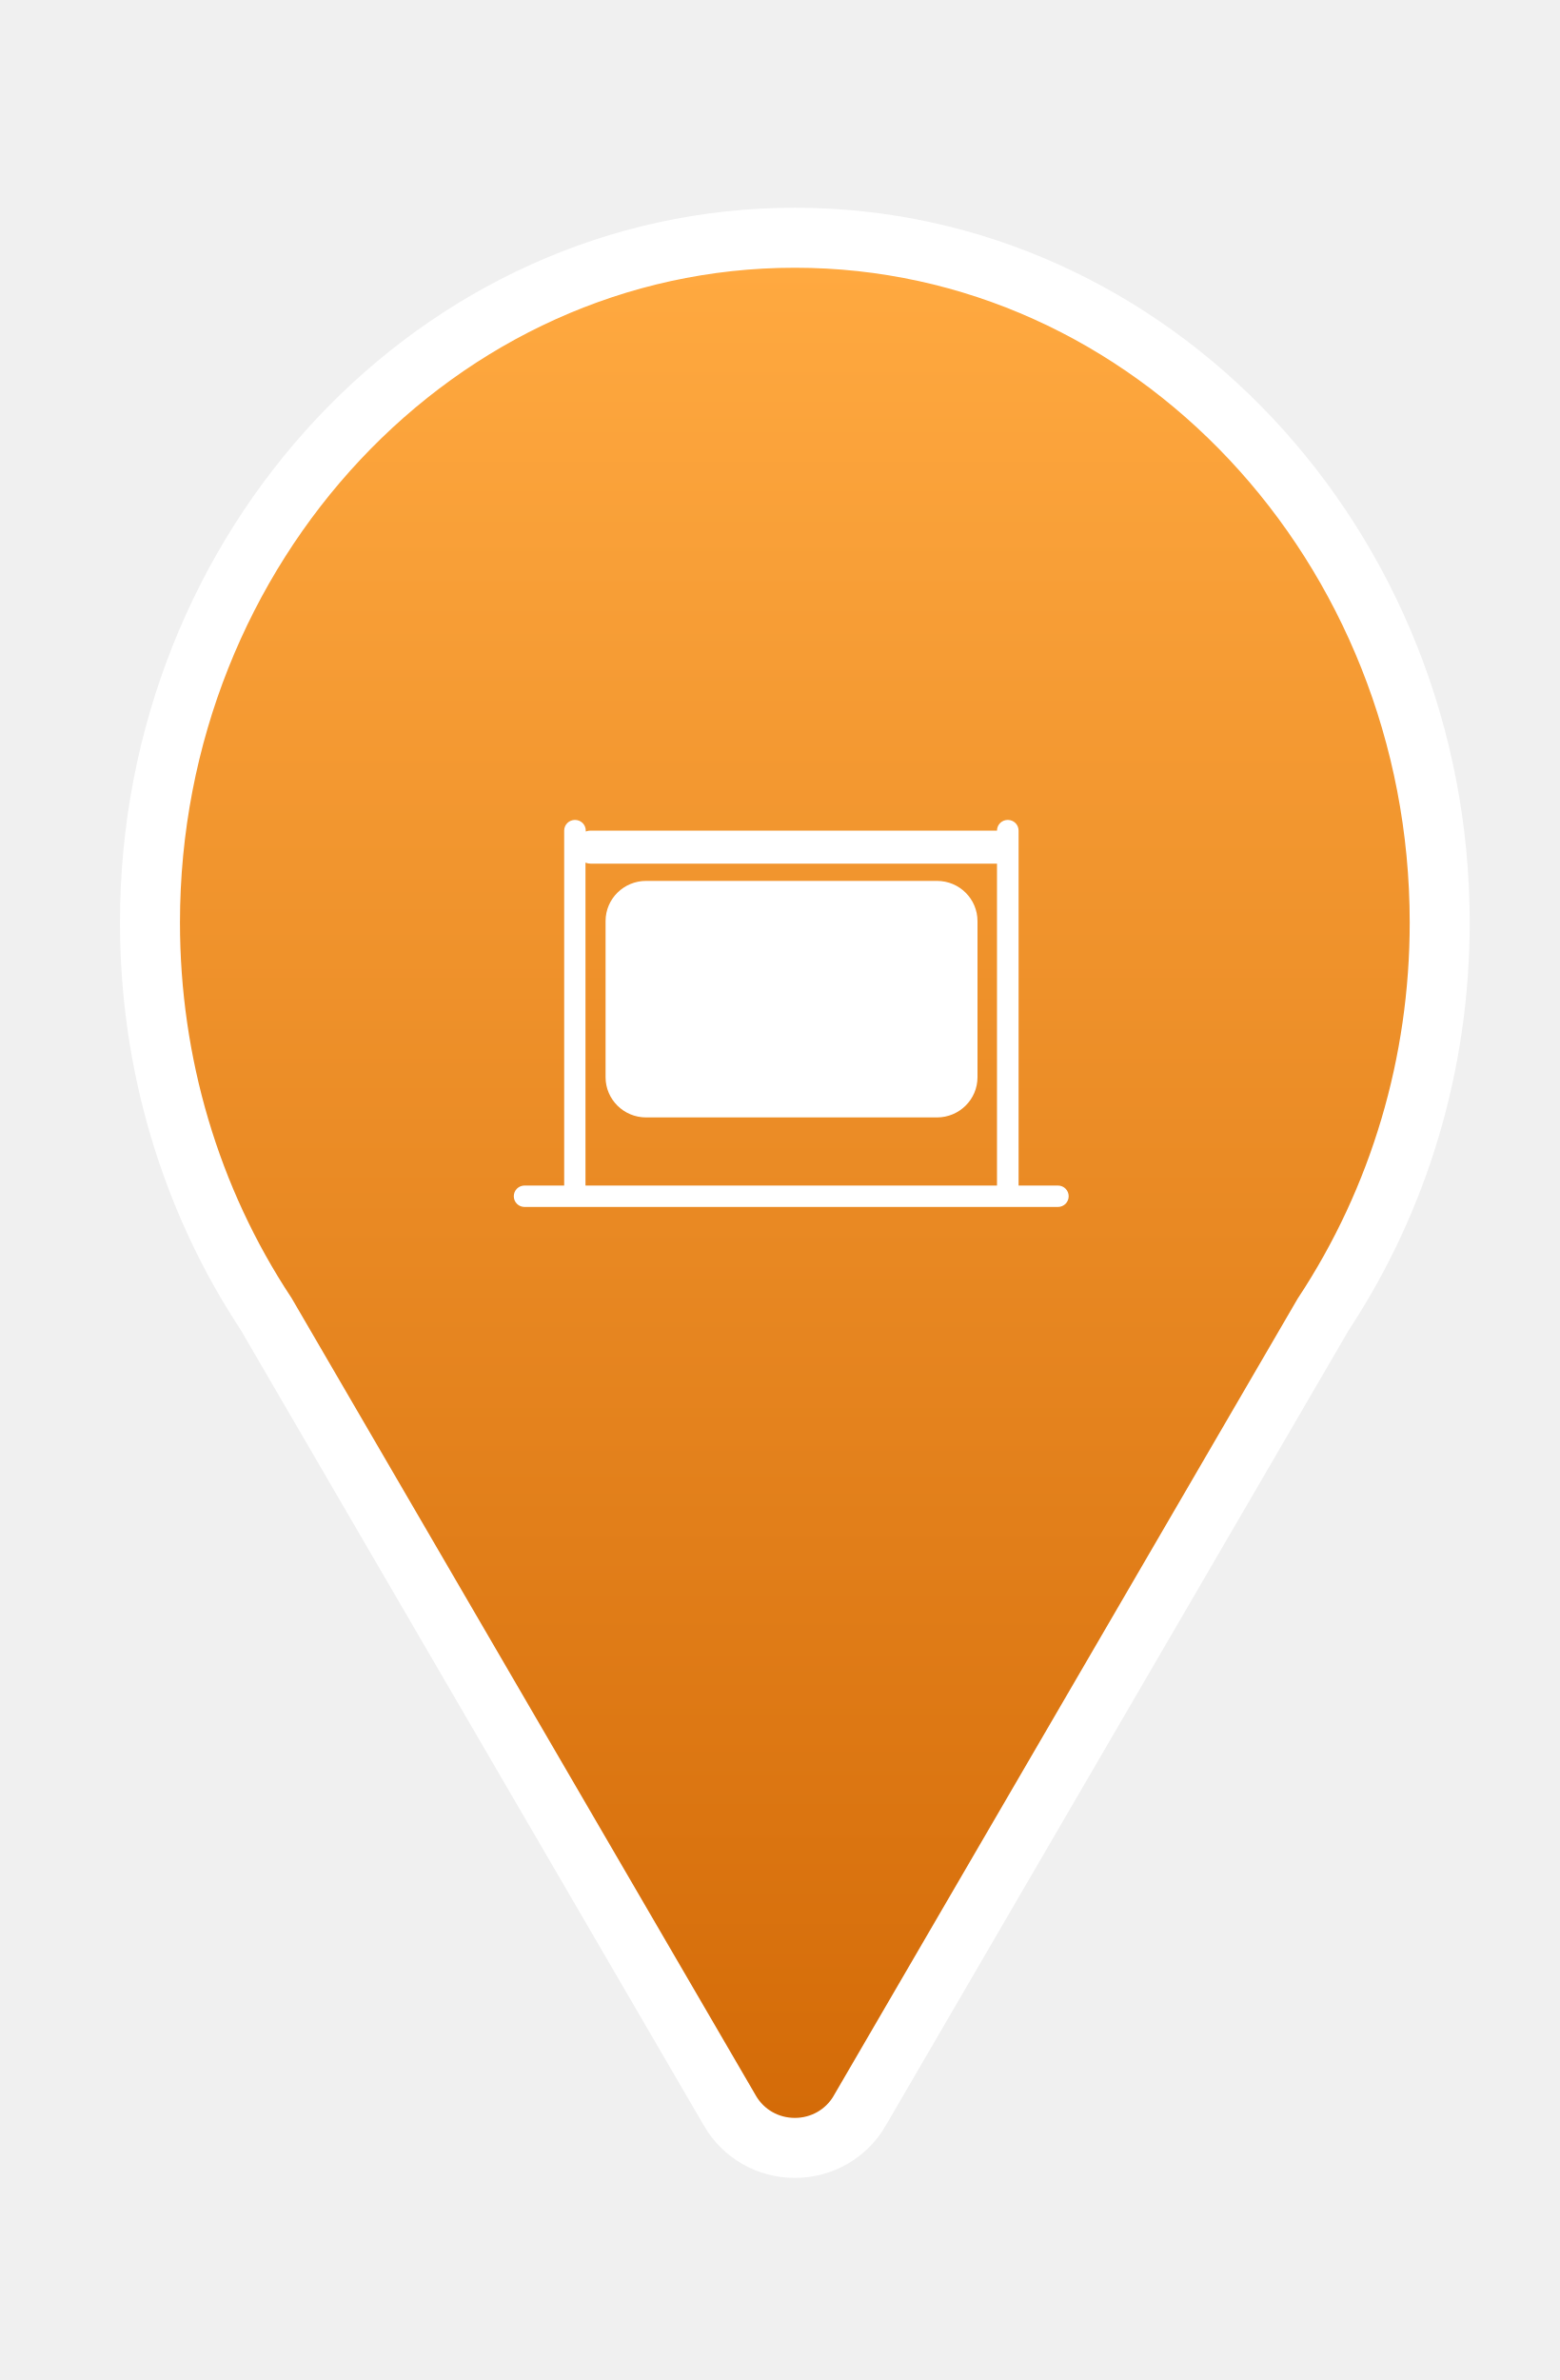
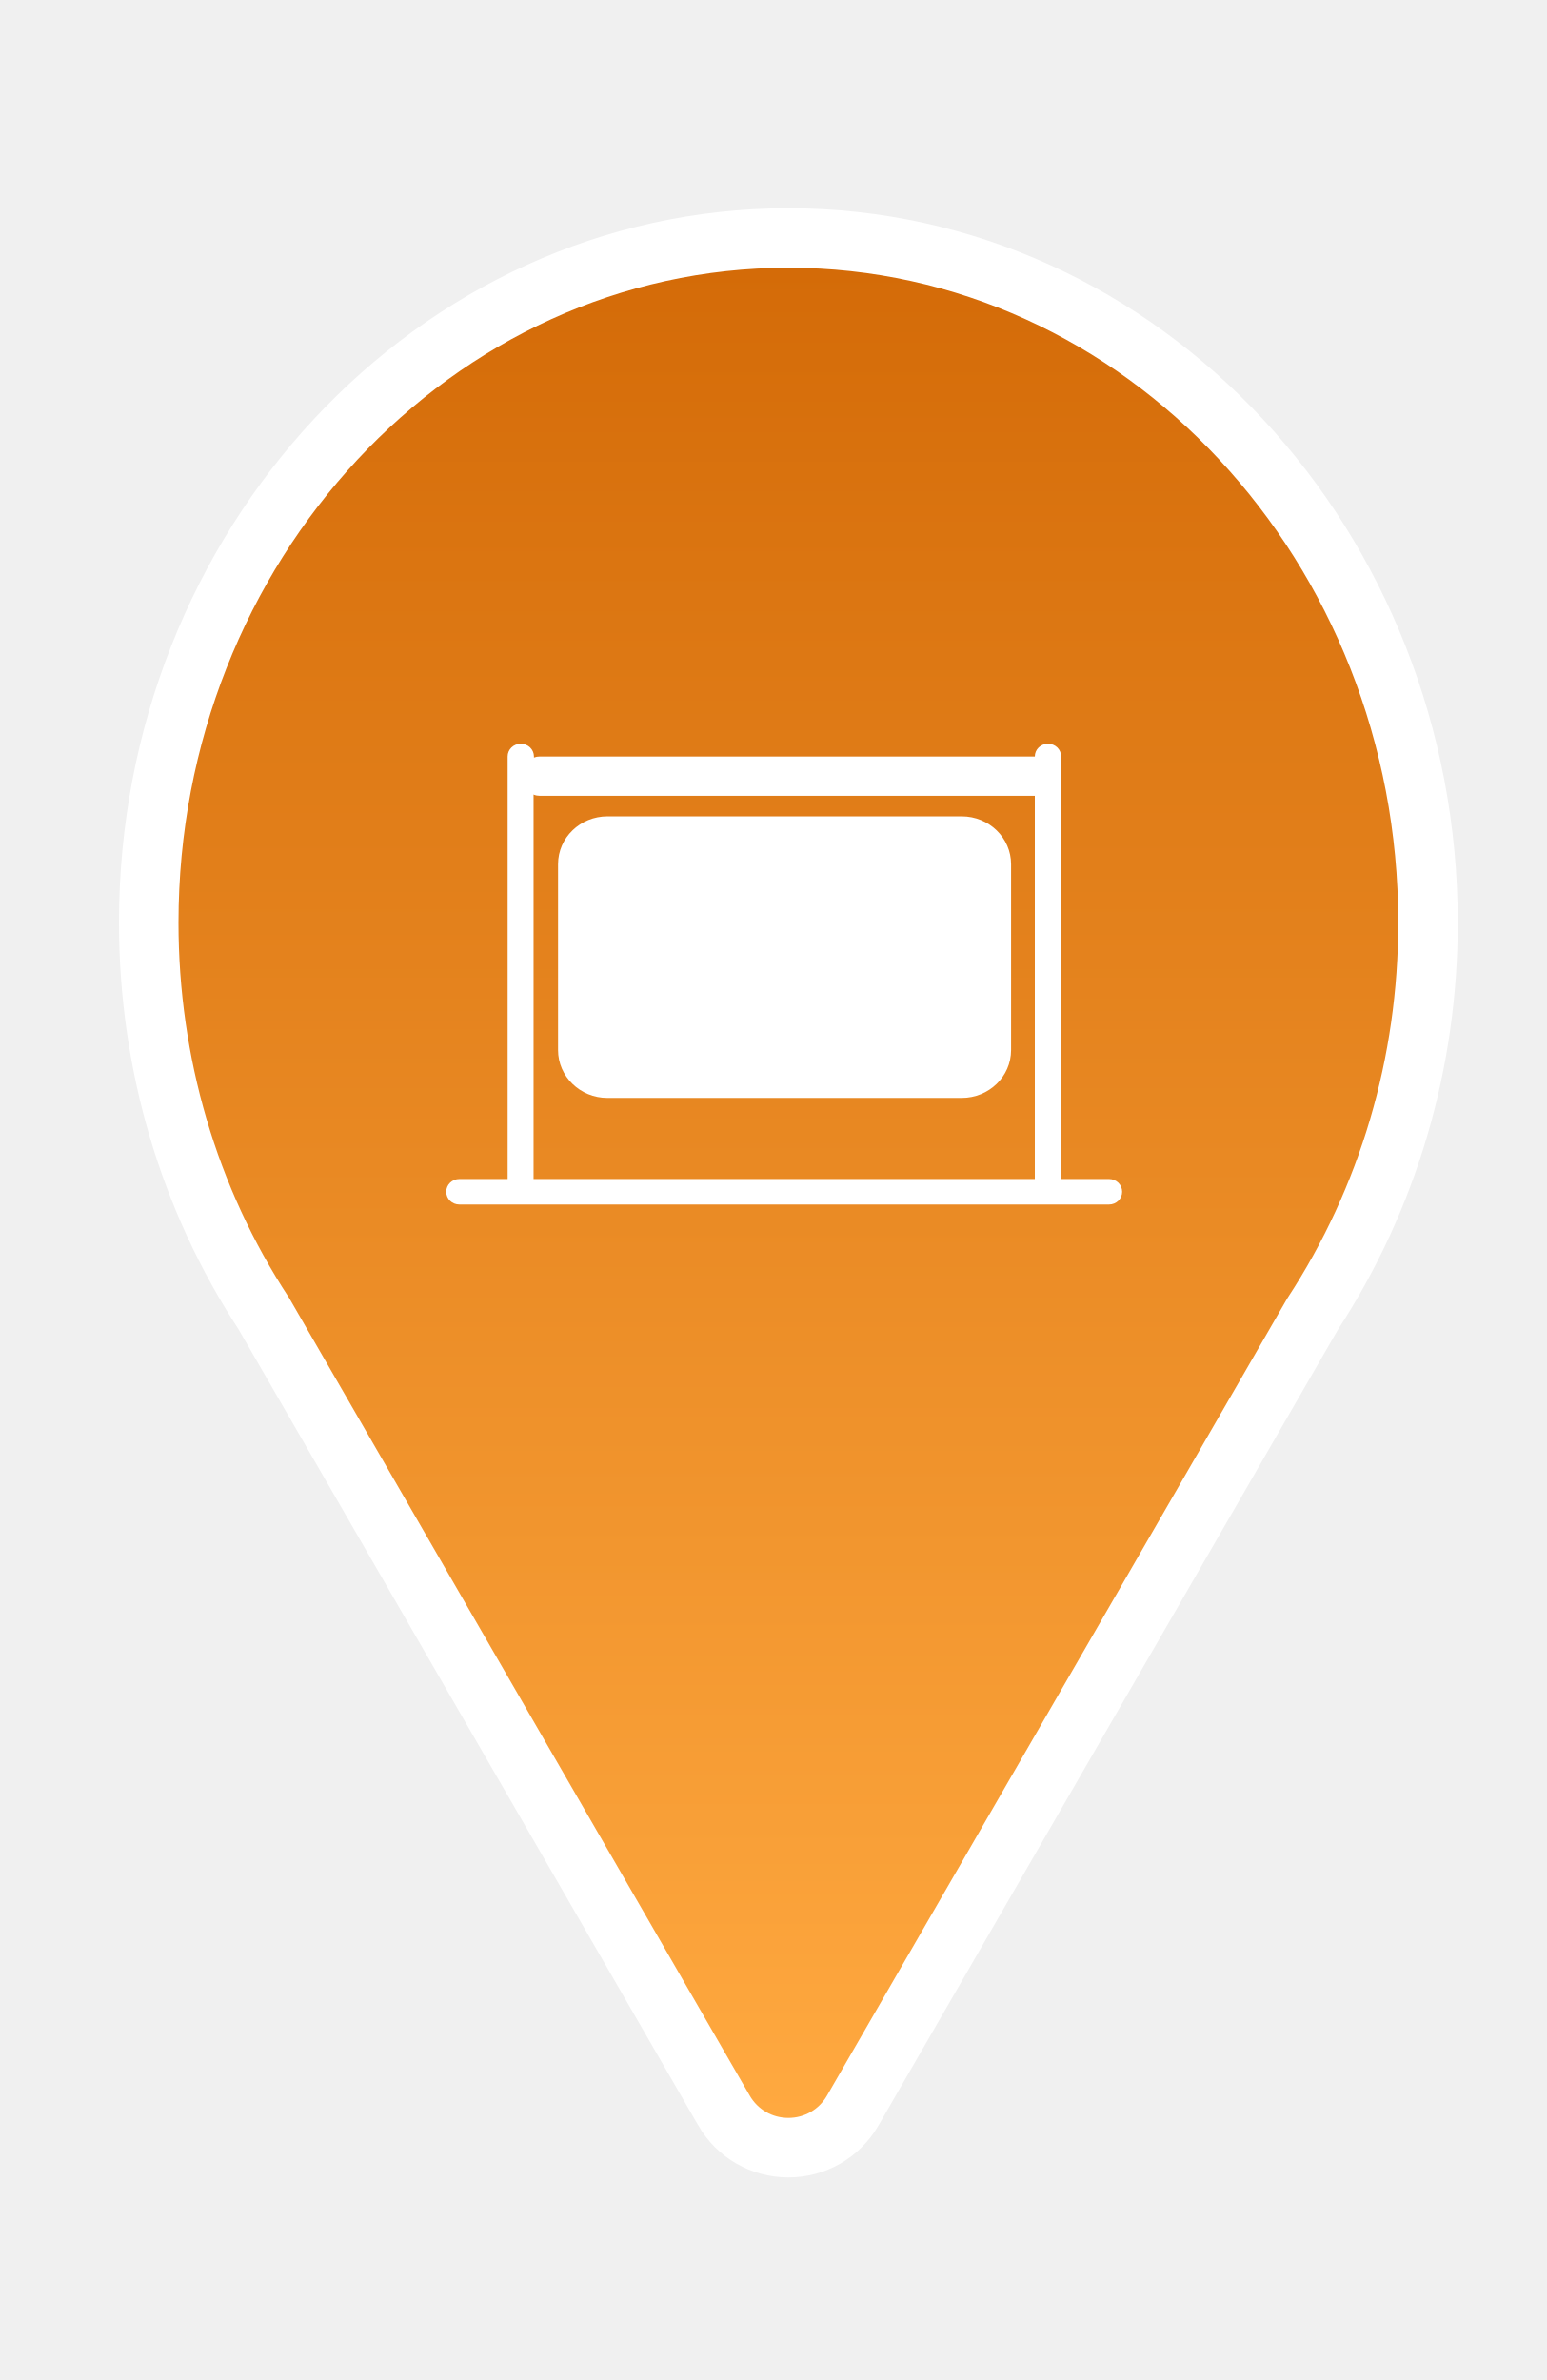
- <svg xmlns="http://www.w3.org/2000/svg" width="78" height="119" viewBox="0 0 78 119" fill="none">
-   <path d="M39.75 11.887C57.615 11.887 72 27.331 72 46.128C72 53.15 69.992 59.935 66.172 65.723L42.997 105.53L42.998 105.531C42.32 106.702 41.085 107.395 39.75 107.395C38.415 107.395 37.18 106.702 36.502 105.531V105.53L13.31 65.699C9.511 59.95 7.5 53.156 7.5 46.128C7.5 27.331 21.885 11.887 39.75 11.887Z" fill="url(#paint0_linear_1484_25820)" stroke="white" stroke-width="3" />
-   <path d="M52.92 59.277H50.94V41.531C50.94 41.234 50.7 40.996 50.4 40.996C50.1 40.996 49.86 41.234 49.86 41.531H29.535C29.445 41.531 29.37 41.546 29.295 41.576V41.531C29.295 41.234 29.055 40.996 28.755 40.996C28.455 40.996 28.215 41.234 28.215 41.531V59.277H26.235C25.935 59.277 25.695 59.515 25.695 59.812C25.695 60.11 25.935 60.348 26.235 60.348H52.905C53.205 60.348 53.445 60.11 53.445 59.812C53.445 59.515 53.205 59.277 52.905 59.277H52.92ZM29.295 43.138C29.37 43.167 29.46 43.182 29.535 43.182H49.86V59.277H29.28V43.123L29.295 43.138Z" fill="white" />
-   <path d="M46.86 44.045H32.31C31.2 44.045 30.285 44.938 30.285 46.053V53.862C30.285 54.963 31.185 55.871 32.31 55.871H46.86C47.97 55.871 48.885 54.978 48.885 53.862V46.053C48.885 44.952 47.985 44.045 46.86 44.045Z" fill="white" />
+ <svg xmlns="http://www.w3.org/2000/svg" width="78" height="120" viewBox="0 0 78 120" fill="none">
+   <path d="M39.75 12C57.627 12 72 27.578 72 46.515C72 53.588 69.994 60.425 66.178 66.259L43 106.406C42.325 107.582 41.091 108.285 39.75 108.285C38.409 108.285 37.175 107.583 36.499 106.407V106.406L13.3 66.228C9.507 60.435 7.5 53.592 7.5 46.515C7.5 27.578 21.873 12 39.75 12Z" fill="url(#paint0_linear_2594_27976)" stroke="white" stroke-width="3" />
+   <path d="M55.934 59.446H53.502V38.143C53.502 37.786 53.208 37.5 52.839 37.5C52.471 37.5 52.176 37.786 52.176 38.143H27.216C27.105 38.143 27.013 38.161 26.921 38.196V38.143C26.921 37.786 26.626 37.5 26.258 37.5C25.889 37.5 25.595 37.786 25.595 38.143V59.446H23.163C22.795 59.446 22.5 59.732 22.5 60.089C22.5 60.446 22.795 60.732 23.163 60.732H55.916C56.284 60.732 56.579 60.446 56.579 60.089C56.579 59.732 56.284 59.446 55.916 59.446H55.934ZM26.921 40.071C27.013 40.107 27.123 40.125 27.216 40.125H52.176V59.446H26.902V40.054L26.921 40.071Z" fill="white" />
+   <path d="M48.492 41.161H30.624C29.26 41.161 28.137 42.232 28.137 43.572V52.947C28.137 54.268 29.242 55.357 30.624 55.357H48.492C49.855 55.357 50.979 54.286 50.979 52.947V43.572C50.979 42.25 49.874 41.161 48.492 41.161Z" fill="white" />
  <defs>
-     <linearGradient id="paint0_linear_1484_25820" x1="39.75" y1="13.387" x2="39.75" y2="105.895" gradientUnits="userSpaceOnUse">
+     <linearGradient id="paint0_linear_2594_27976" x1="39.75" y1="106.785" x2="39.75" y2="13.5" gradientUnits="userSpaceOnUse">
      <stop stop-color="#FFA940" />
      <stop offset="1" stop-color="#D46B08" />
    </linearGradient>
  </defs>
</svg>
